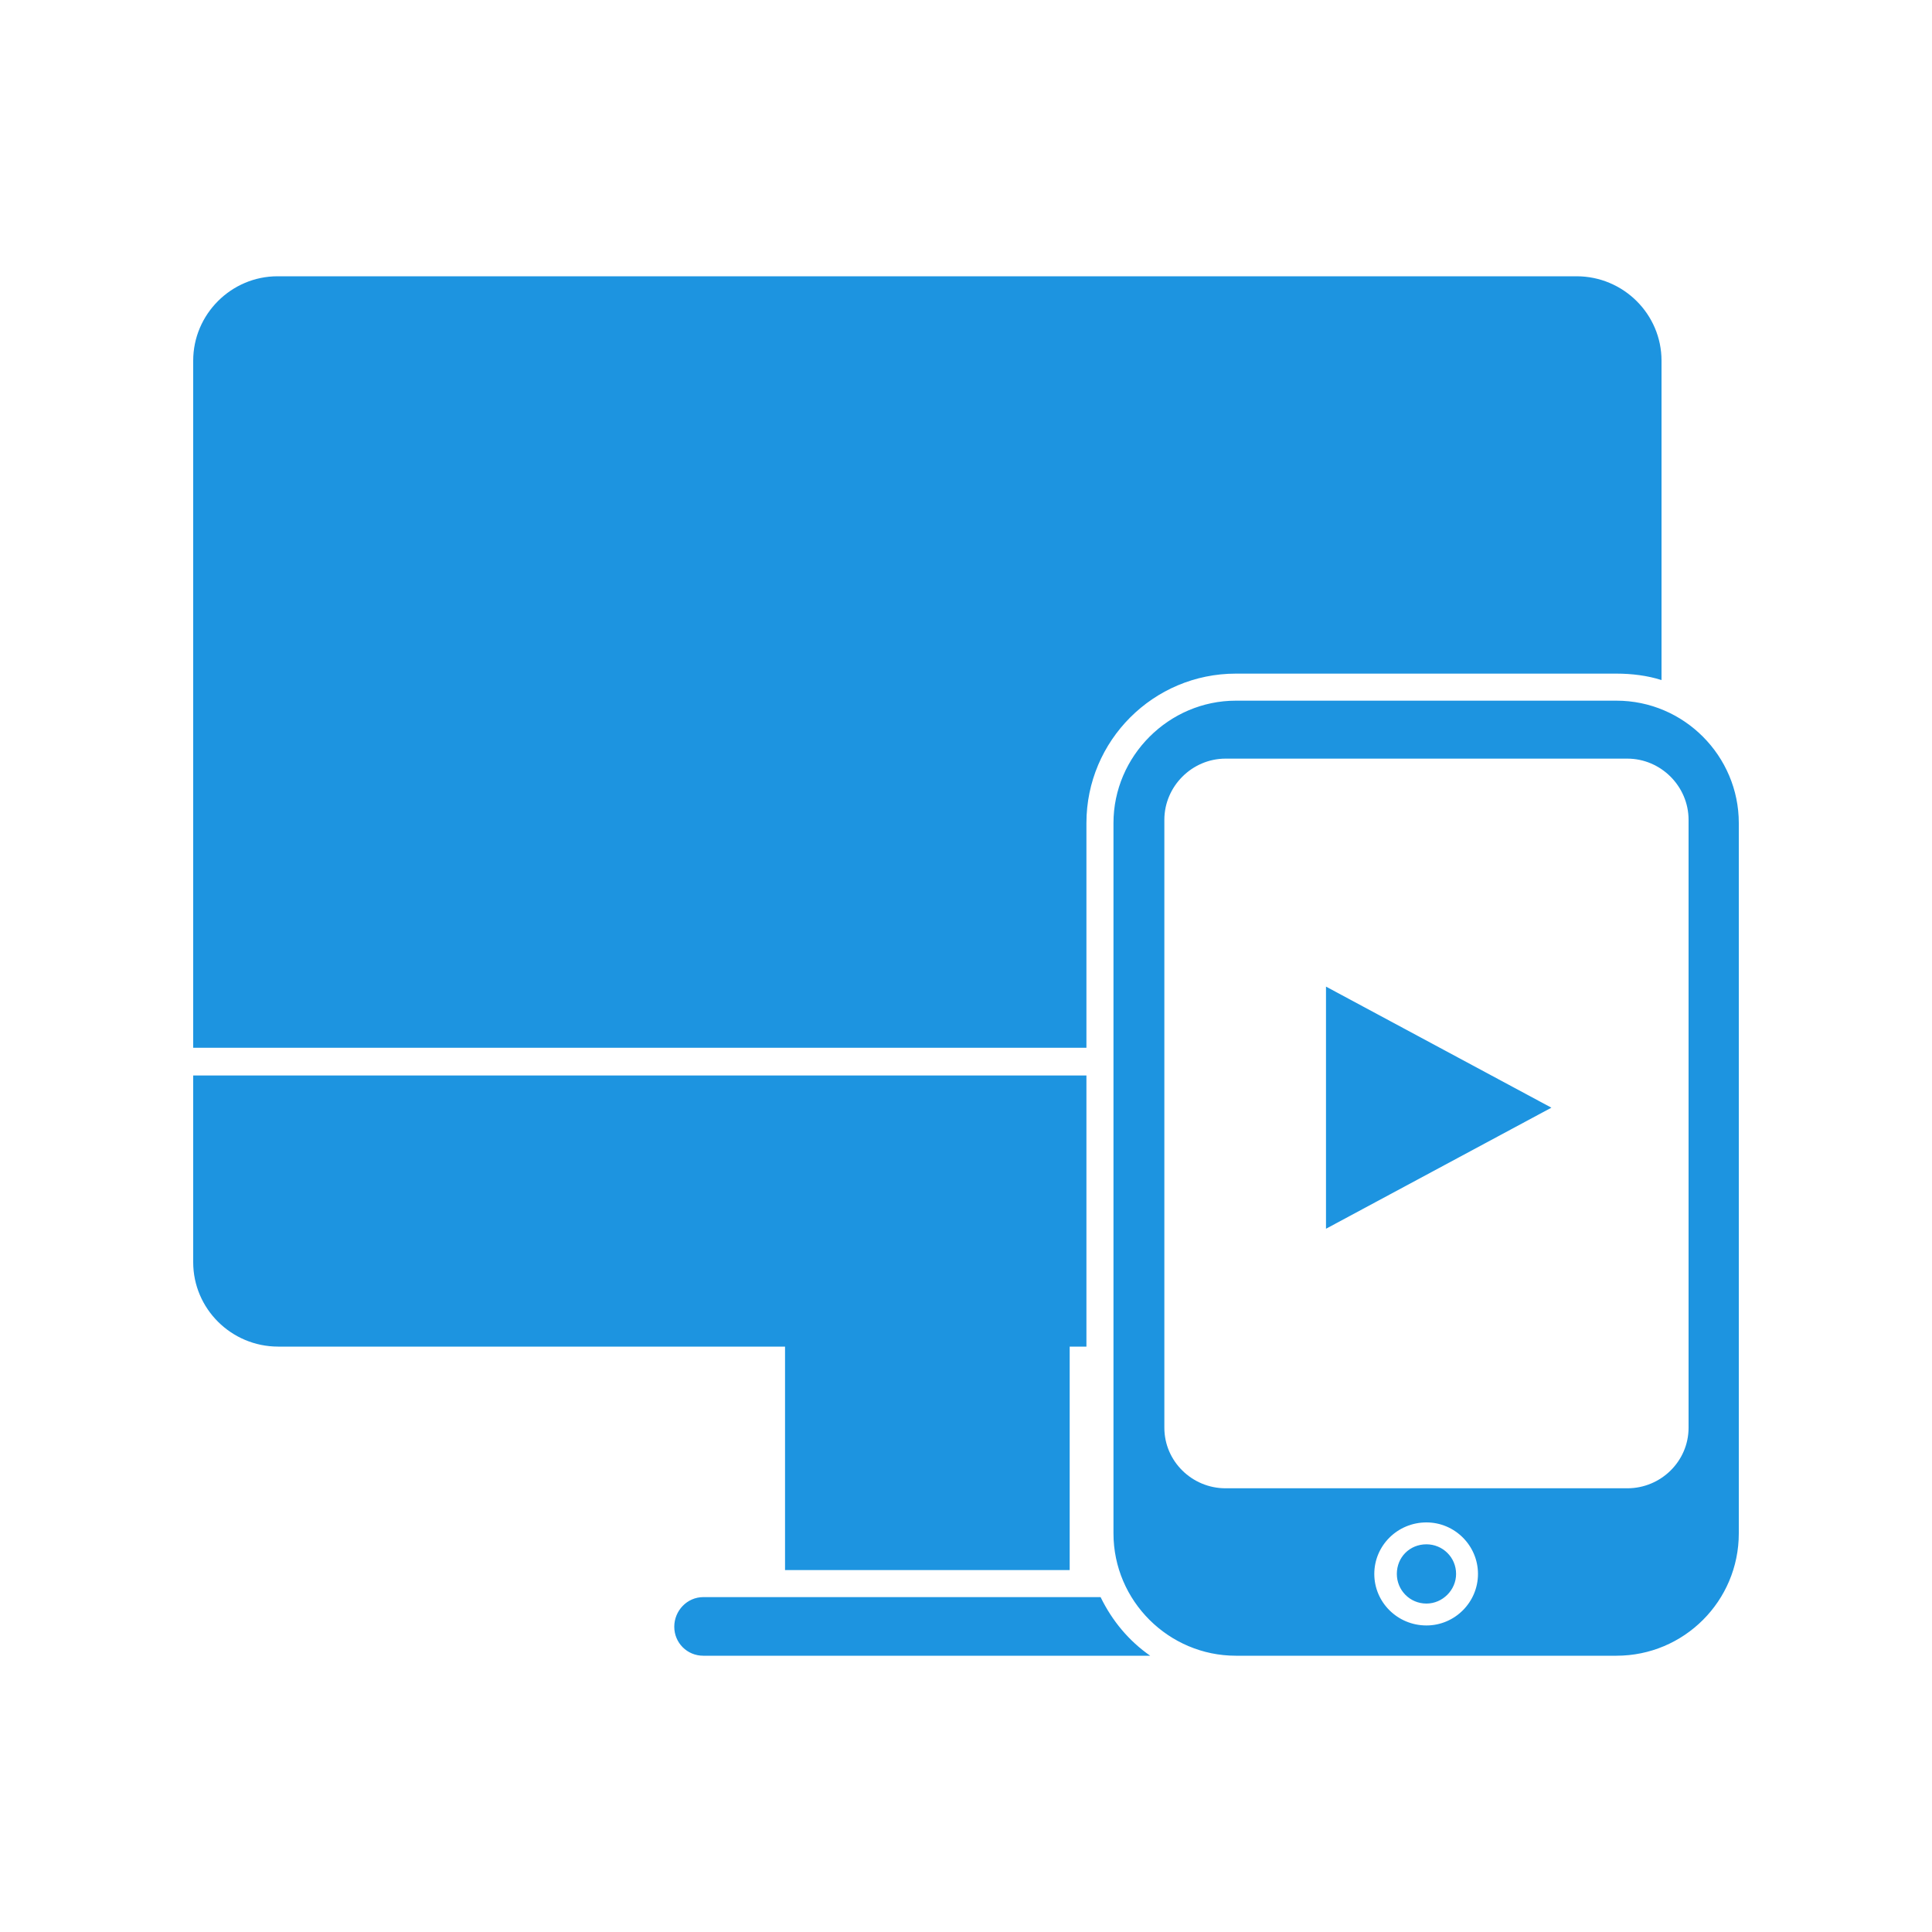
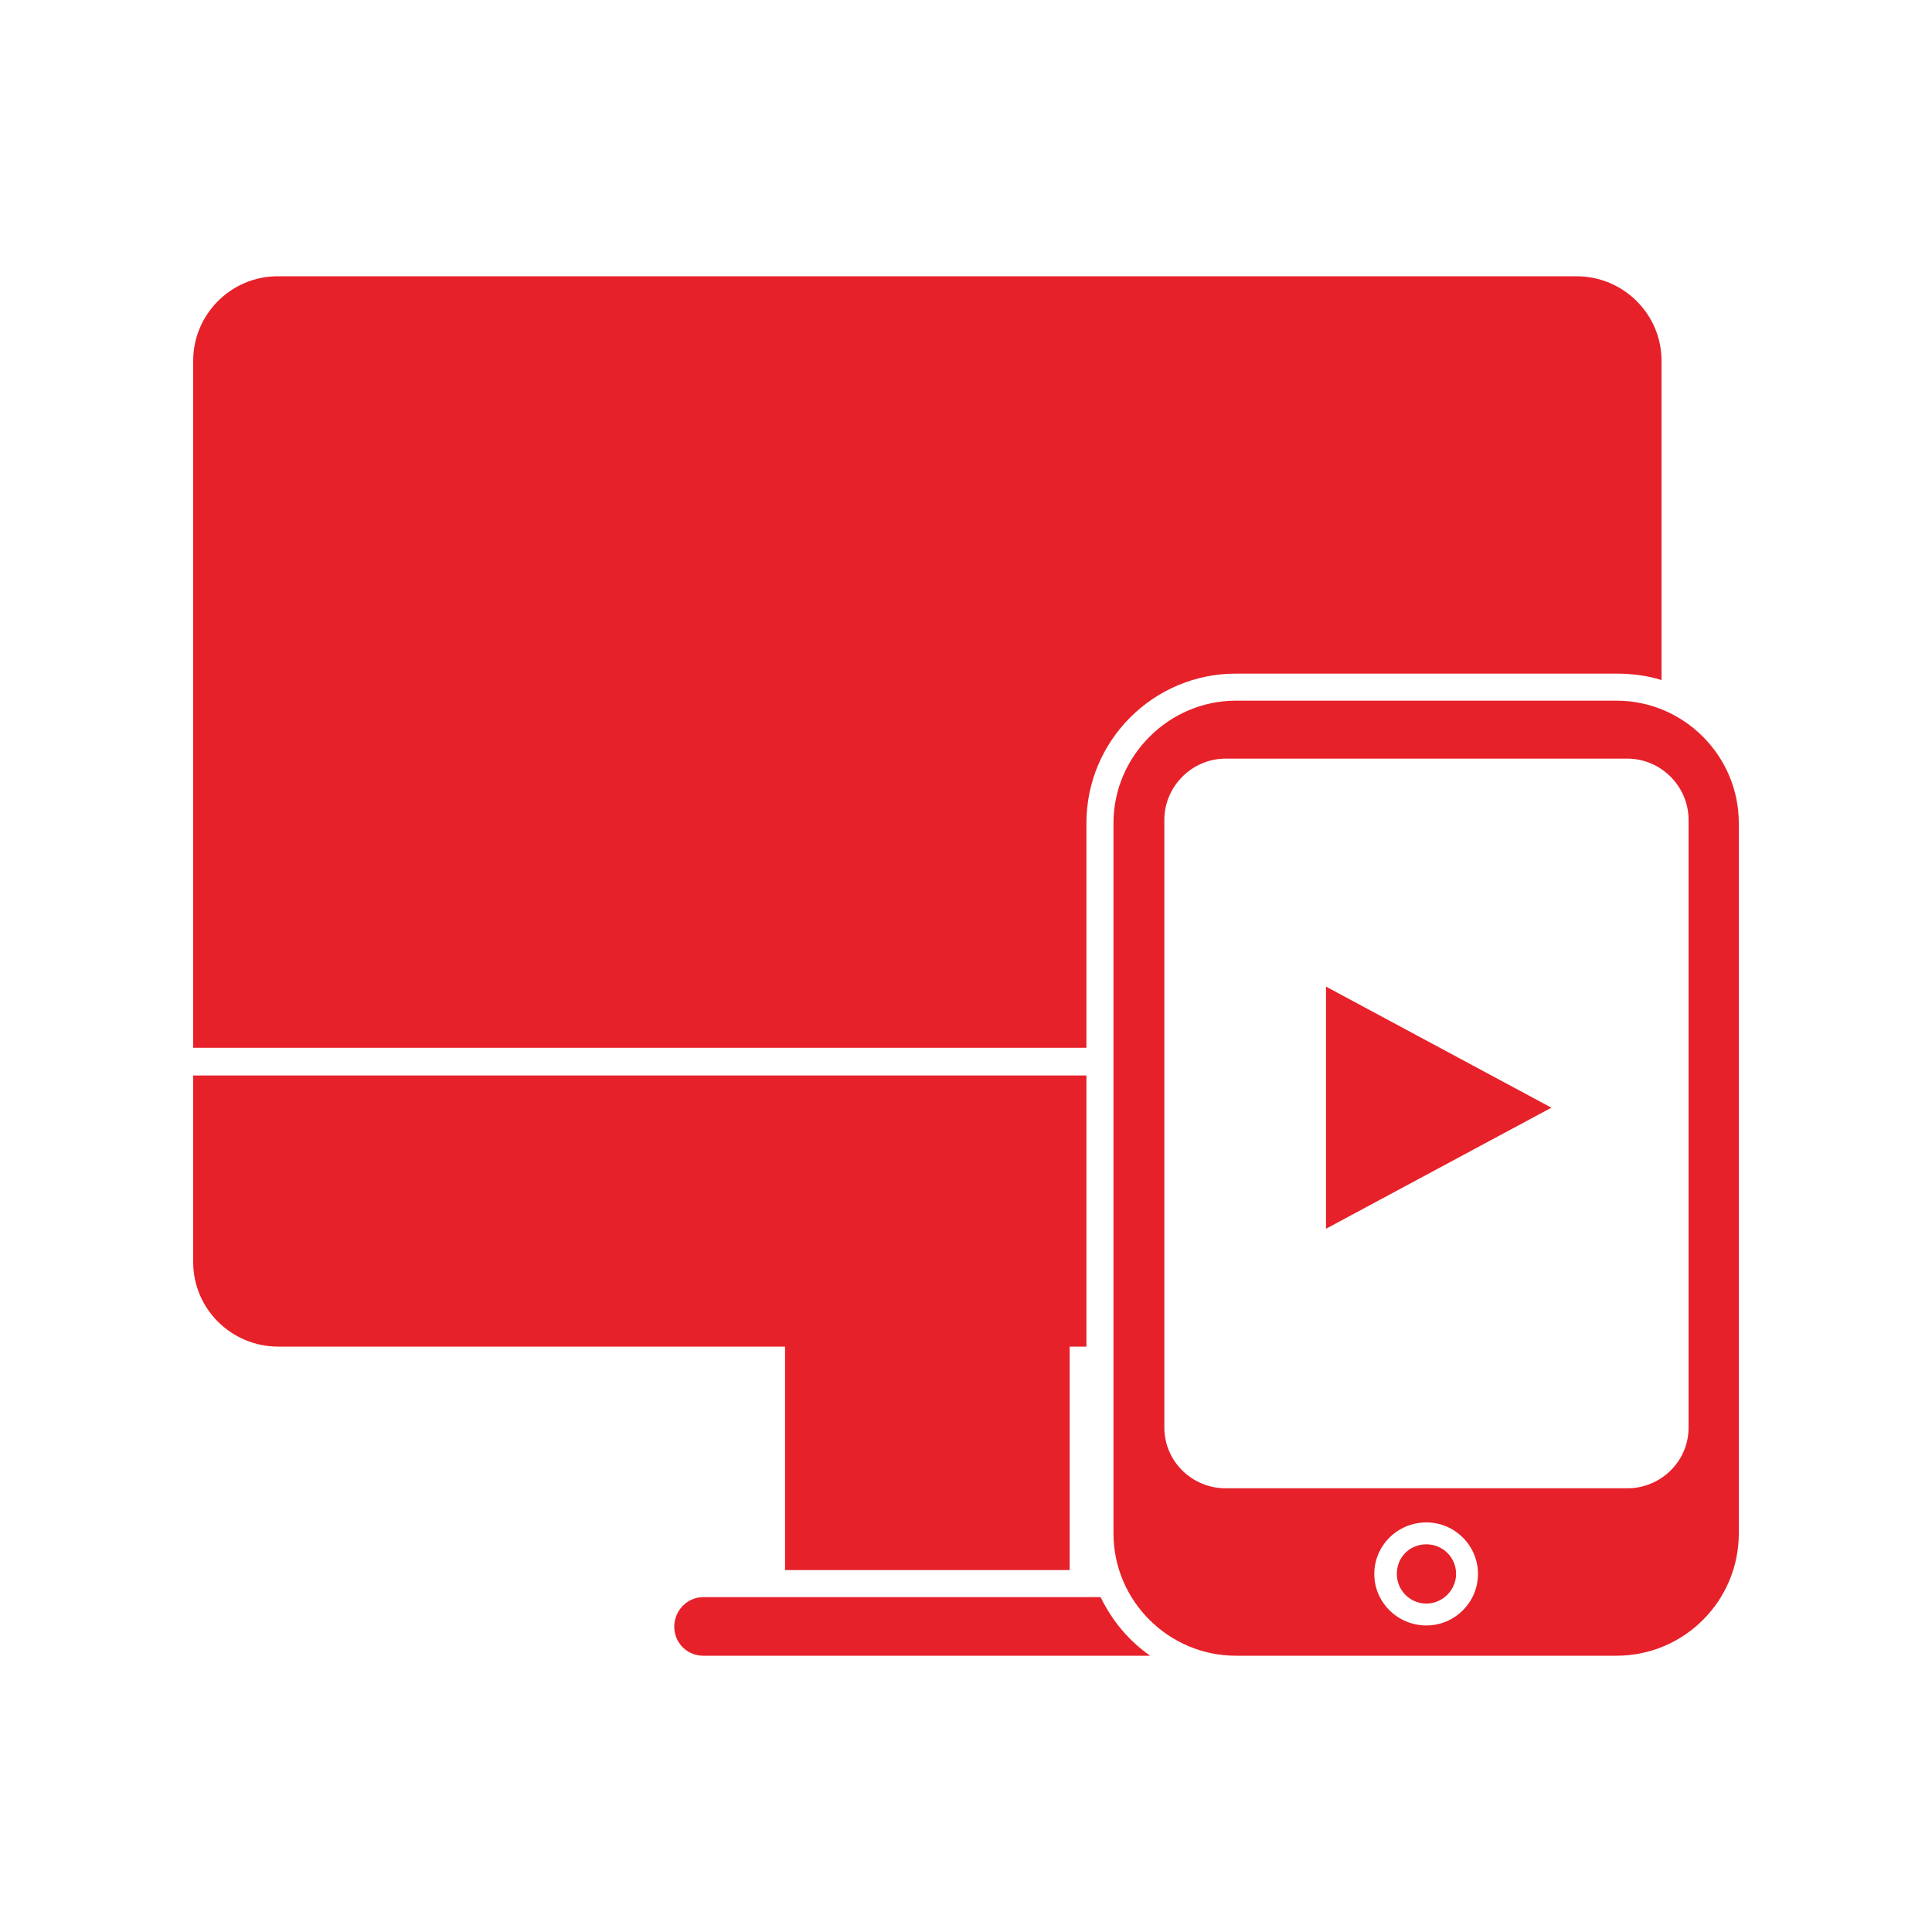
<svg xmlns="http://www.w3.org/2000/svg" xml:space="preserve" width="30px" height="30px" version="1.1" style="shape-rendering:geometricPrecision; text-rendering:geometricPrecision; image-rendering:optimizeQuality; fill-rule:evenodd; clip-rule:evenodd" viewBox="0 0 30 30">
  <defs>
    <style type="text/css">
-    
-     .fil0 {fill:none}
-     .fil1 {fill:#1D94E0}
-    
-   </style>
+             
+             .fil0 {
+                 fill: none
+             }
+ 
+             .fil1 {
+                 fill: #E62129
+             }
+             
+         </style>
  </defs>
  <g id="Layer_x0020_1">
    <rect class="fil0" width="30" height="30" />
    <path class="fil1" d="M4.31 4.29l20.17 0c0.73,0 1.32,0.59 1.32,1.31l0 4.96c-0.22,-0.07 -0.46,-0.1 -0.7,-0.1l-5.91 0c-1.28,0 -2.32,1.04 -2.32,2.32l0 3.49 -13.87 0 0 -10.67c0,-0.72 0.59,-1.31 1.31,-1.31zm19.78 12.91l-1.75 -0.94 -1.75 -0.94 0 1.88 0 1.88 1.75 -0.94 1.75 -0.94zm-1.94 6.78c0.25,0 0.46,0.2 0.46,0.46 0,0.25 -0.21,0.46 -0.46,0.46 -0.26,0 -0.46,-0.21 -0.46,-0.46 0,-0.26 0.2,-0.46 0.46,-0.46zm-2.96 1.73l5.91 0c1.05,0 1.9,-0.85 1.9,-1.9l0 -11.03c0,-1.04 -0.85,-1.9 -1.9,-1.9l-5.91 0c-1.04,0 -1.9,0.86 -1.9,1.9l0 11.03c0,1.05 0.86,1.9 1.9,1.9zm2.96 -2.07c0.44,0 0.8,0.36 0.8,0.8 0,0.44 -0.36,0.8 -0.8,0.8 -0.45,0 -0.81,-0.36 -0.81,-0.8 0,-0.44 0.36,-0.8 0.81,-0.8zm-3.12 -0.53l6.24 0c0.52,0 0.95,-0.42 0.95,-0.94l0 -9.44c0,-0.52 -0.43,-0.95 -0.95,-0.95l-6.24 0c-0.52,0 -0.95,0.43 -0.95,0.95l0 9.44c0,0.52 0.43,0.94 0.95,0.94zm-8.11 2.6l6.94 0c-0.33,-0.23 -0.59,-0.54 -0.77,-0.91l-6.17 0c-0.25,0 -0.45,0.21 -0.45,0.46l0 0c0,0.25 0.2,0.45 0.45,0.45zm5.69 -4.8l0 3.47 -4.42 0 0 -3.47 4.42 0zm0.26 0l-12.55 0c-0.73,0 -1.32,-0.59 -1.32,-1.31l0 -2.9 13.87 0 0 4.21z" />
  </g>
</svg>
